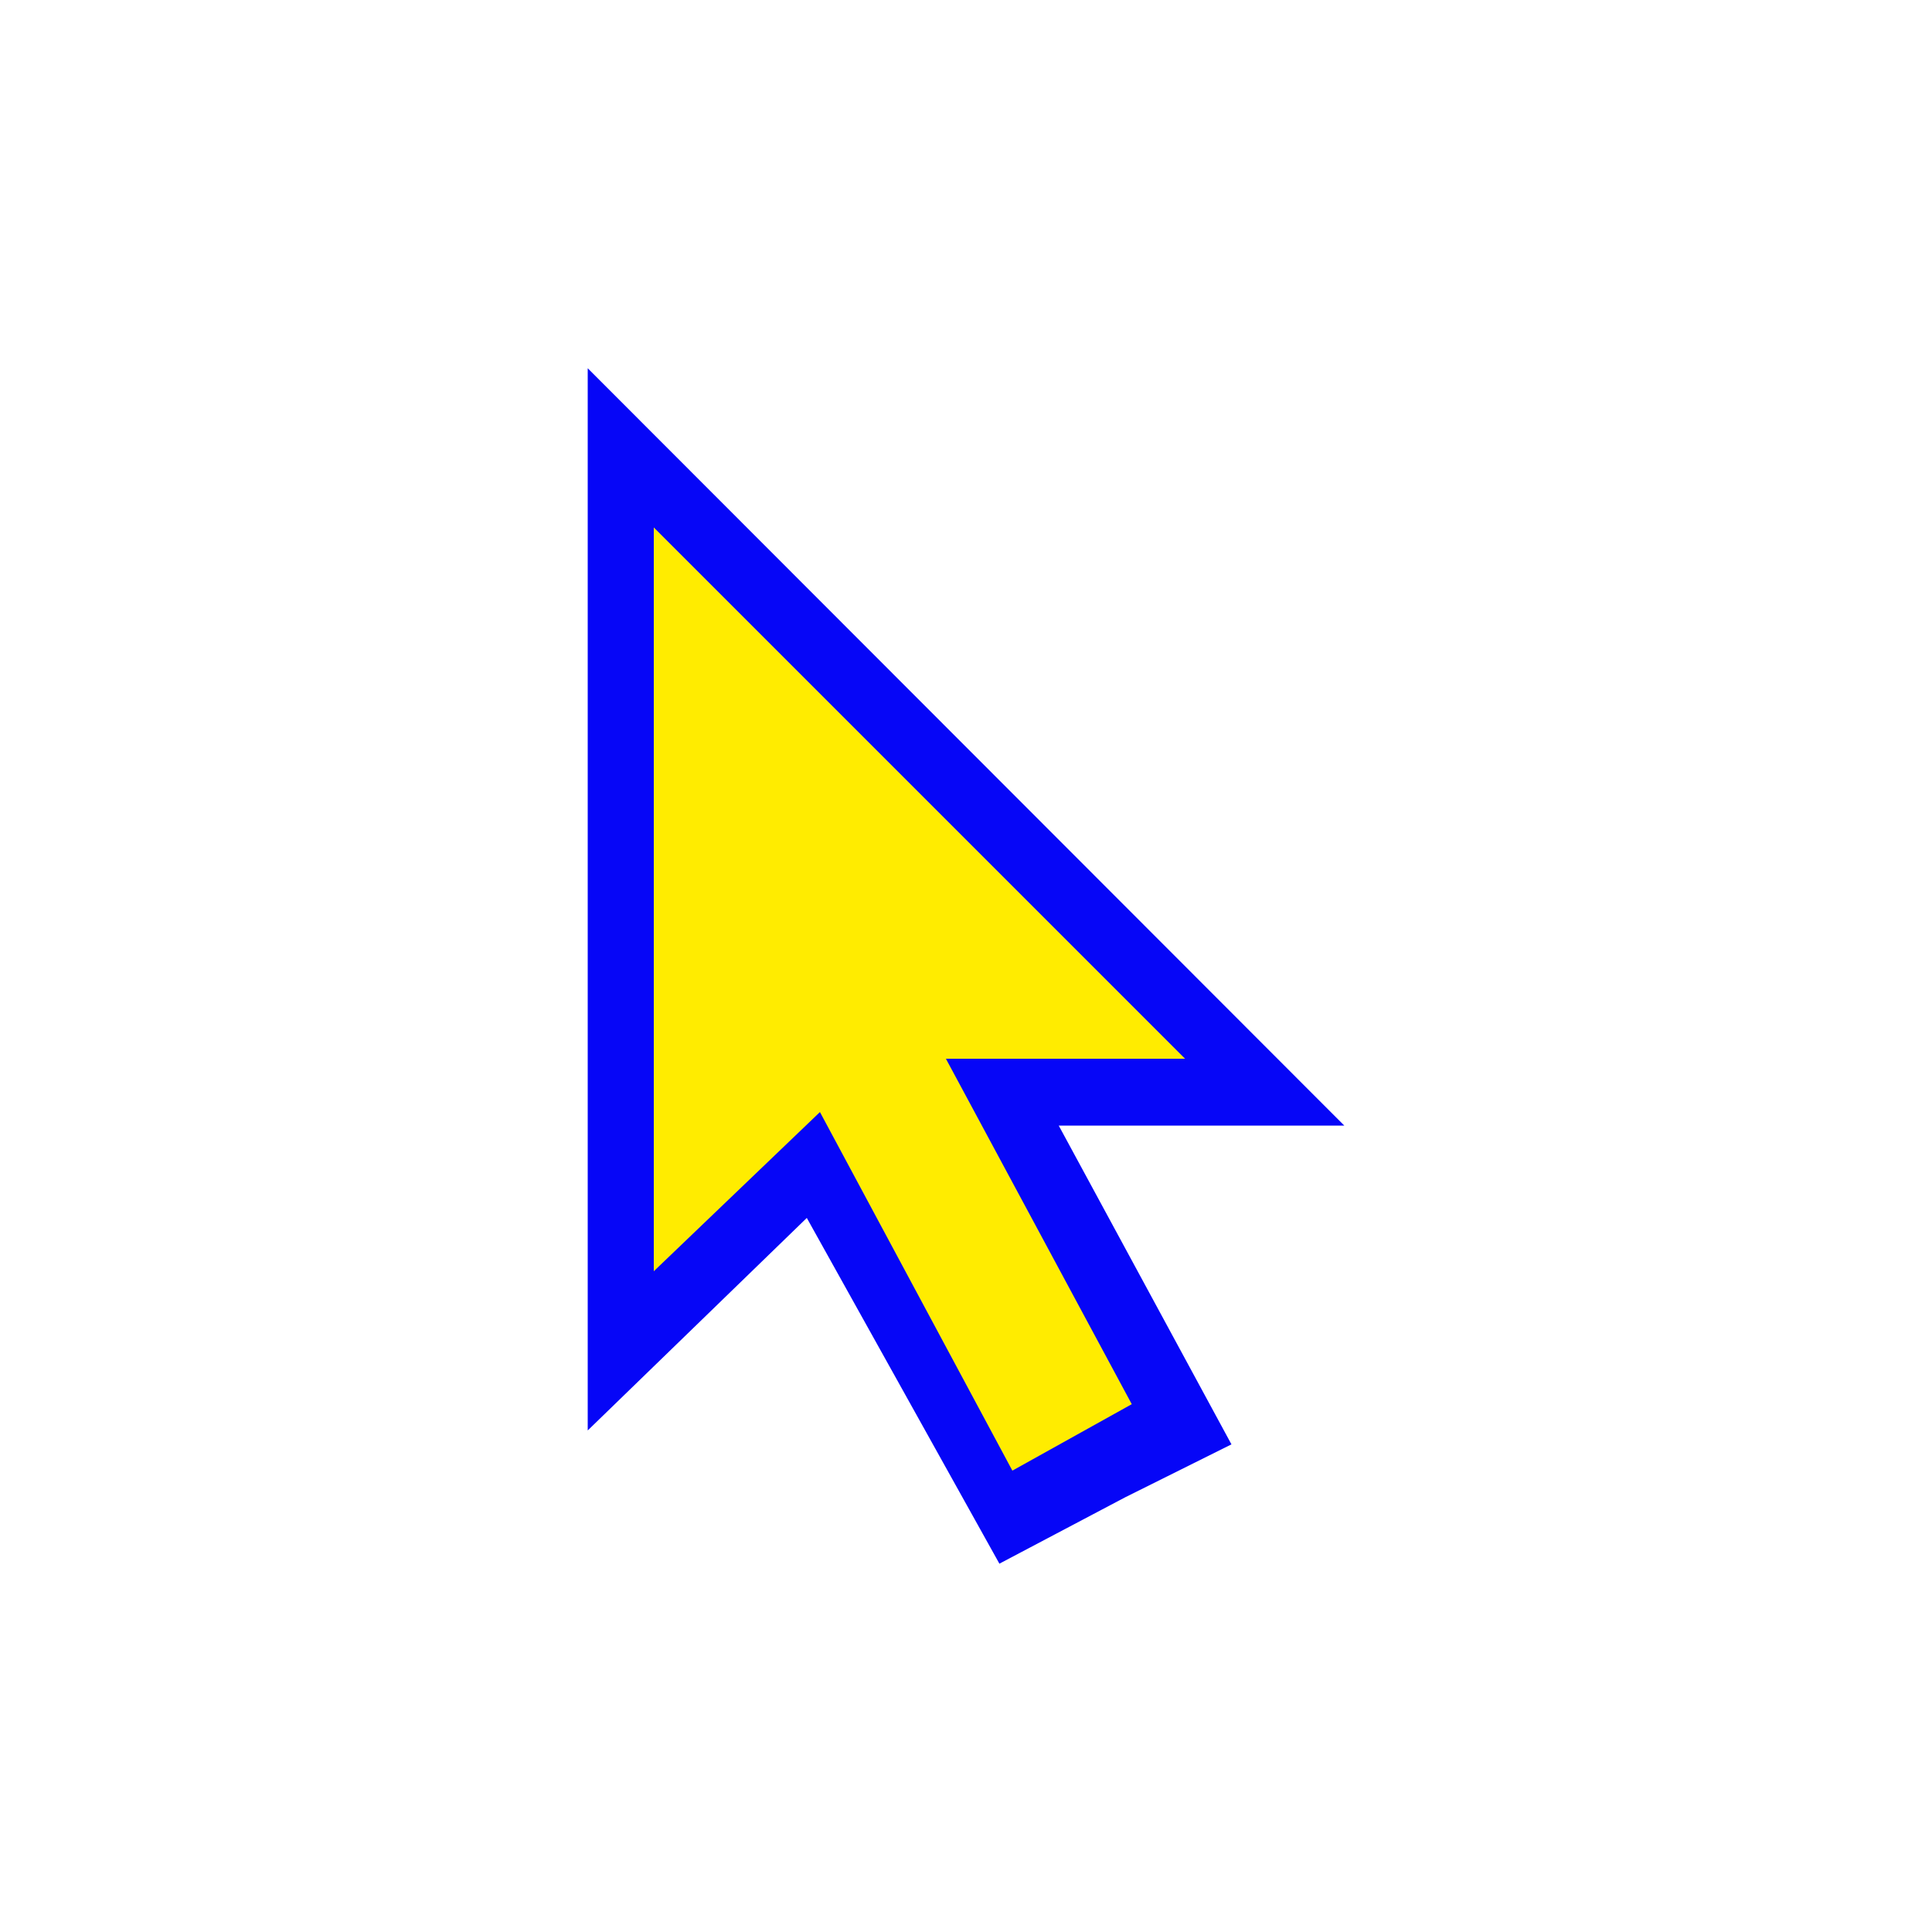
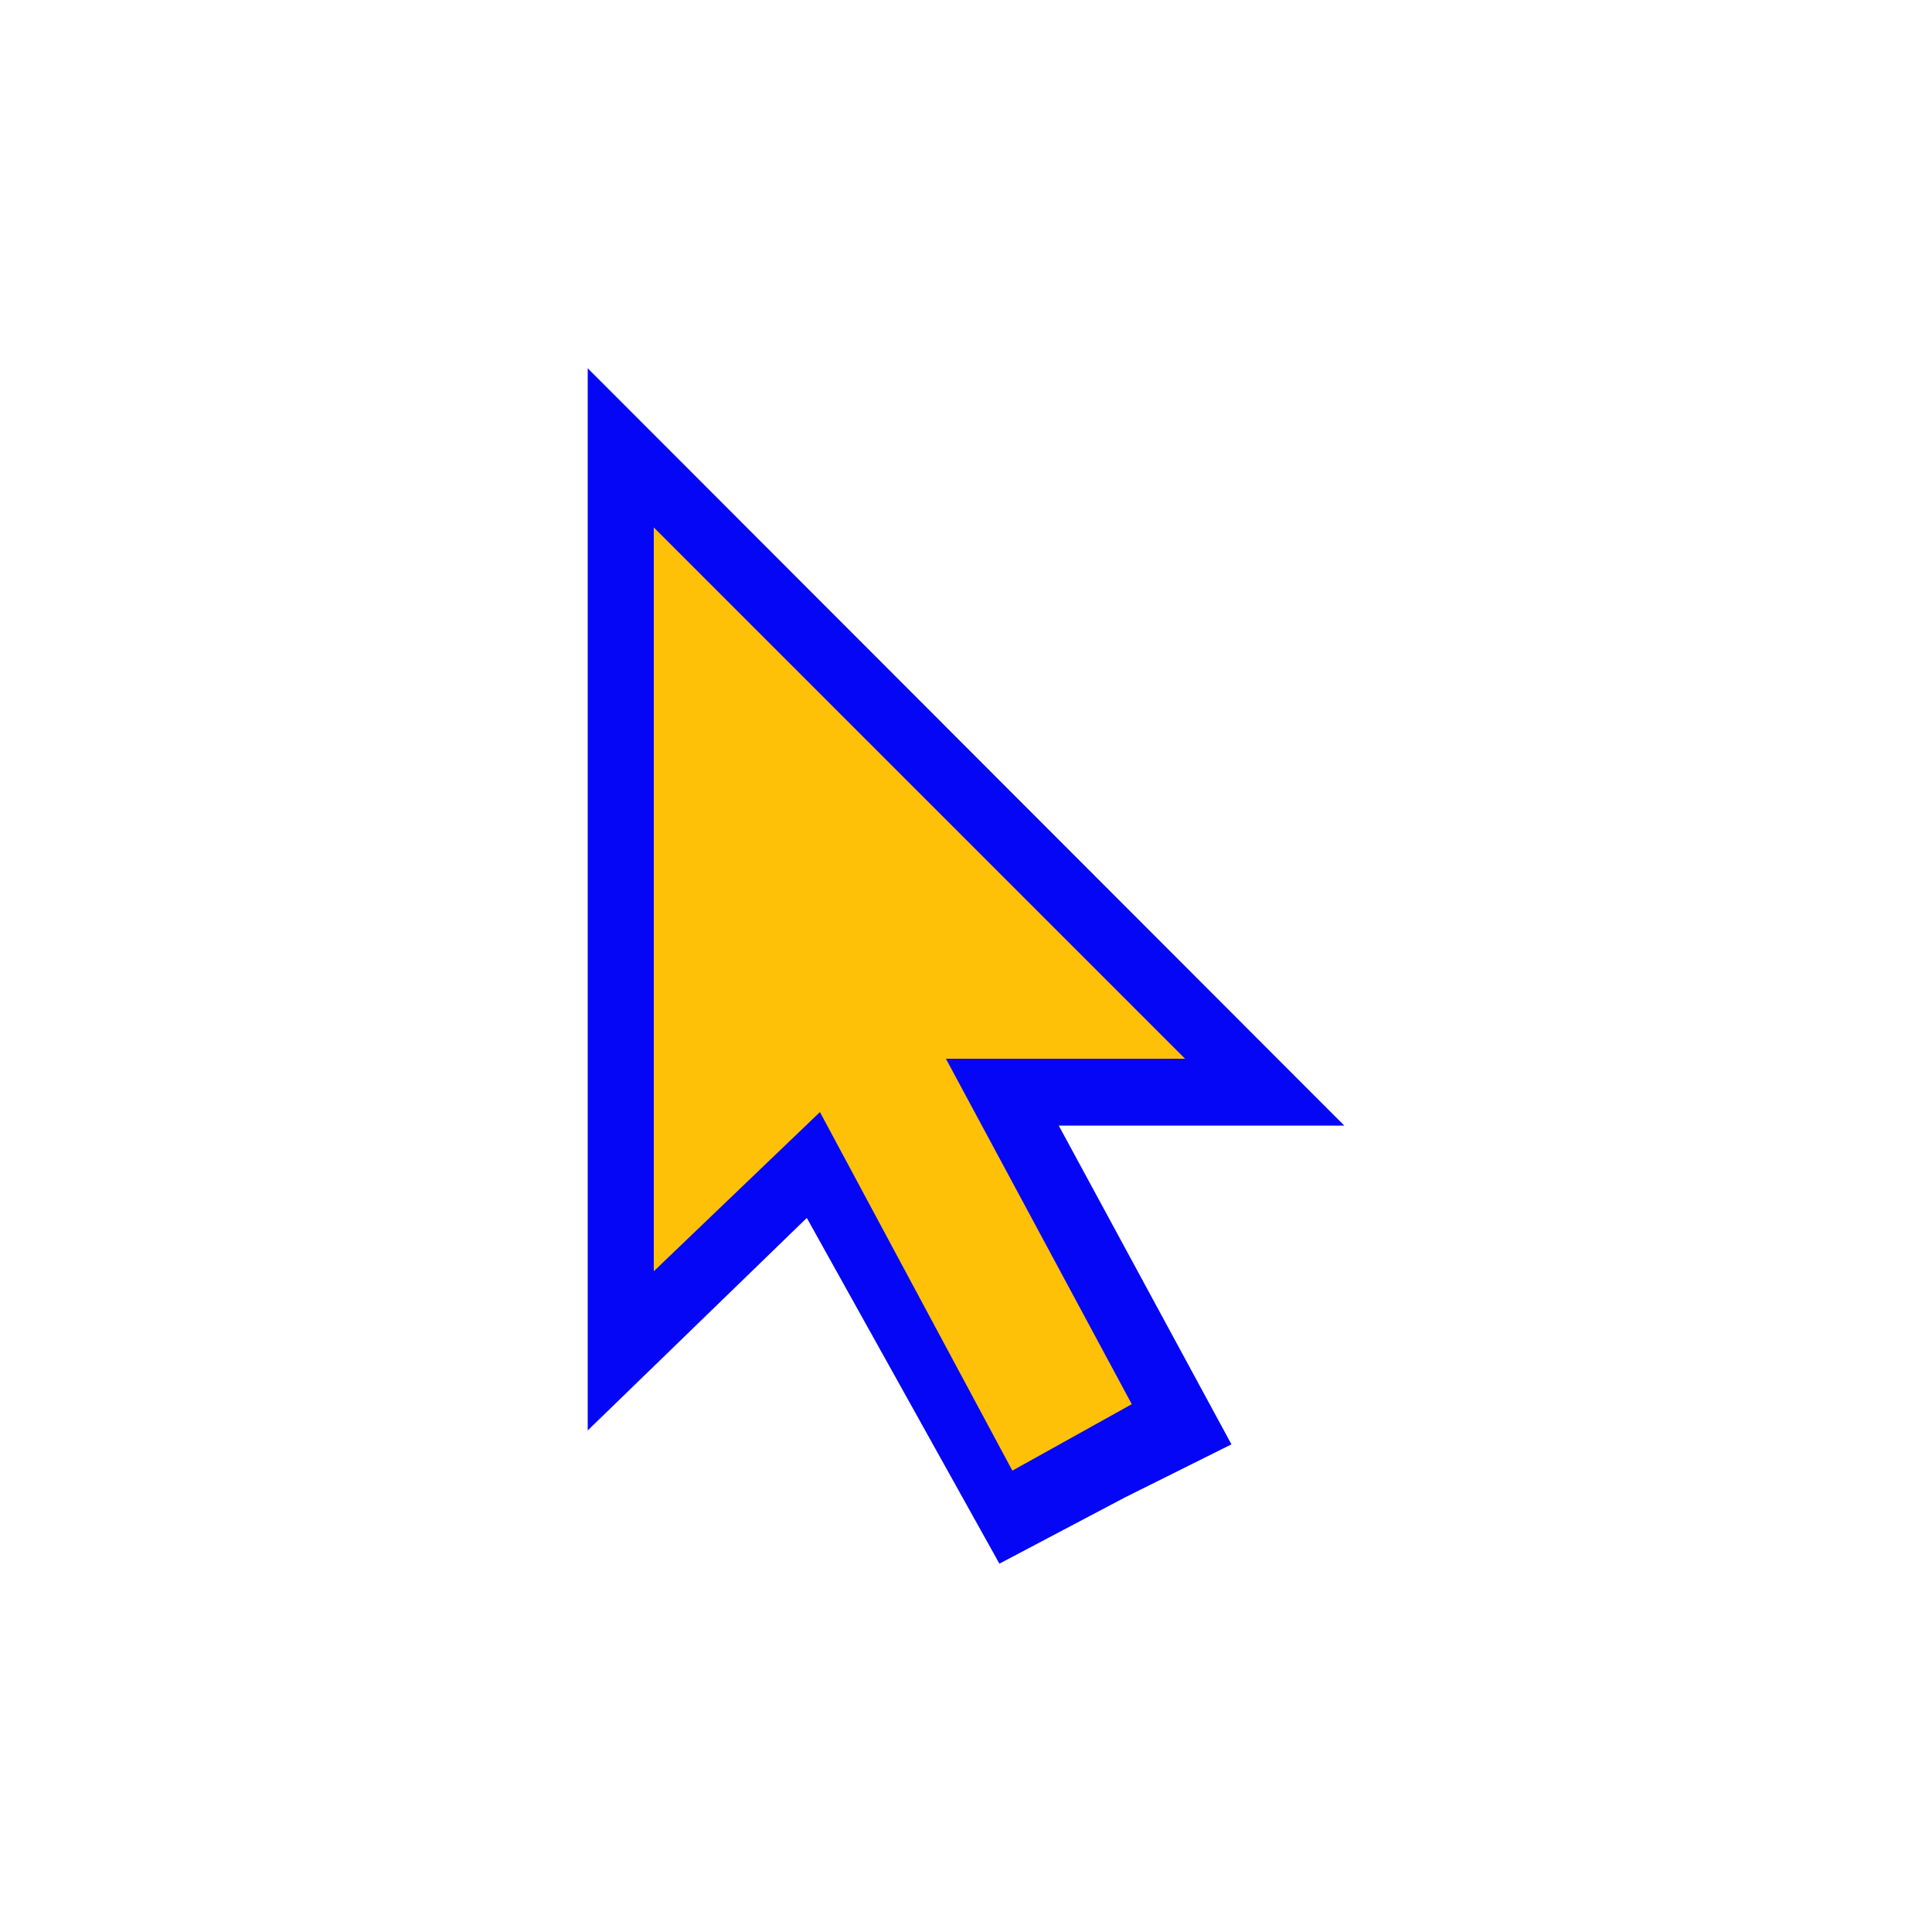
<svg xmlns="http://www.w3.org/2000/svg" id="Layer_1" version="1.1" viewBox="0 0 50 50">
  <path id="cursor-fill" d="M25.86,40.47l3.26-1.72,2.75-1.37-4.47-8.25h7.39L15.21,9.53v27.49l5.67-5.5,4.98,8.94h0Z" style="fill: #0606f7;" />
-   <path id="cursor-stroke" d="M26.2,38.06l3.09-1.72-4.81-8.94h6.19l-13.75-13.75v19.25l4.3-4.12,4.98,9.28Z" style="fill: #ffec00;" />
+   <path id="cursor-stroke" d="M26.2,38.06l3.09-1.72-4.81-8.94h6.19l-13.75-13.75v19.25l4.3-4.12,4.98,9.28Z" style="fill: #FFC107;" />
</svg>
